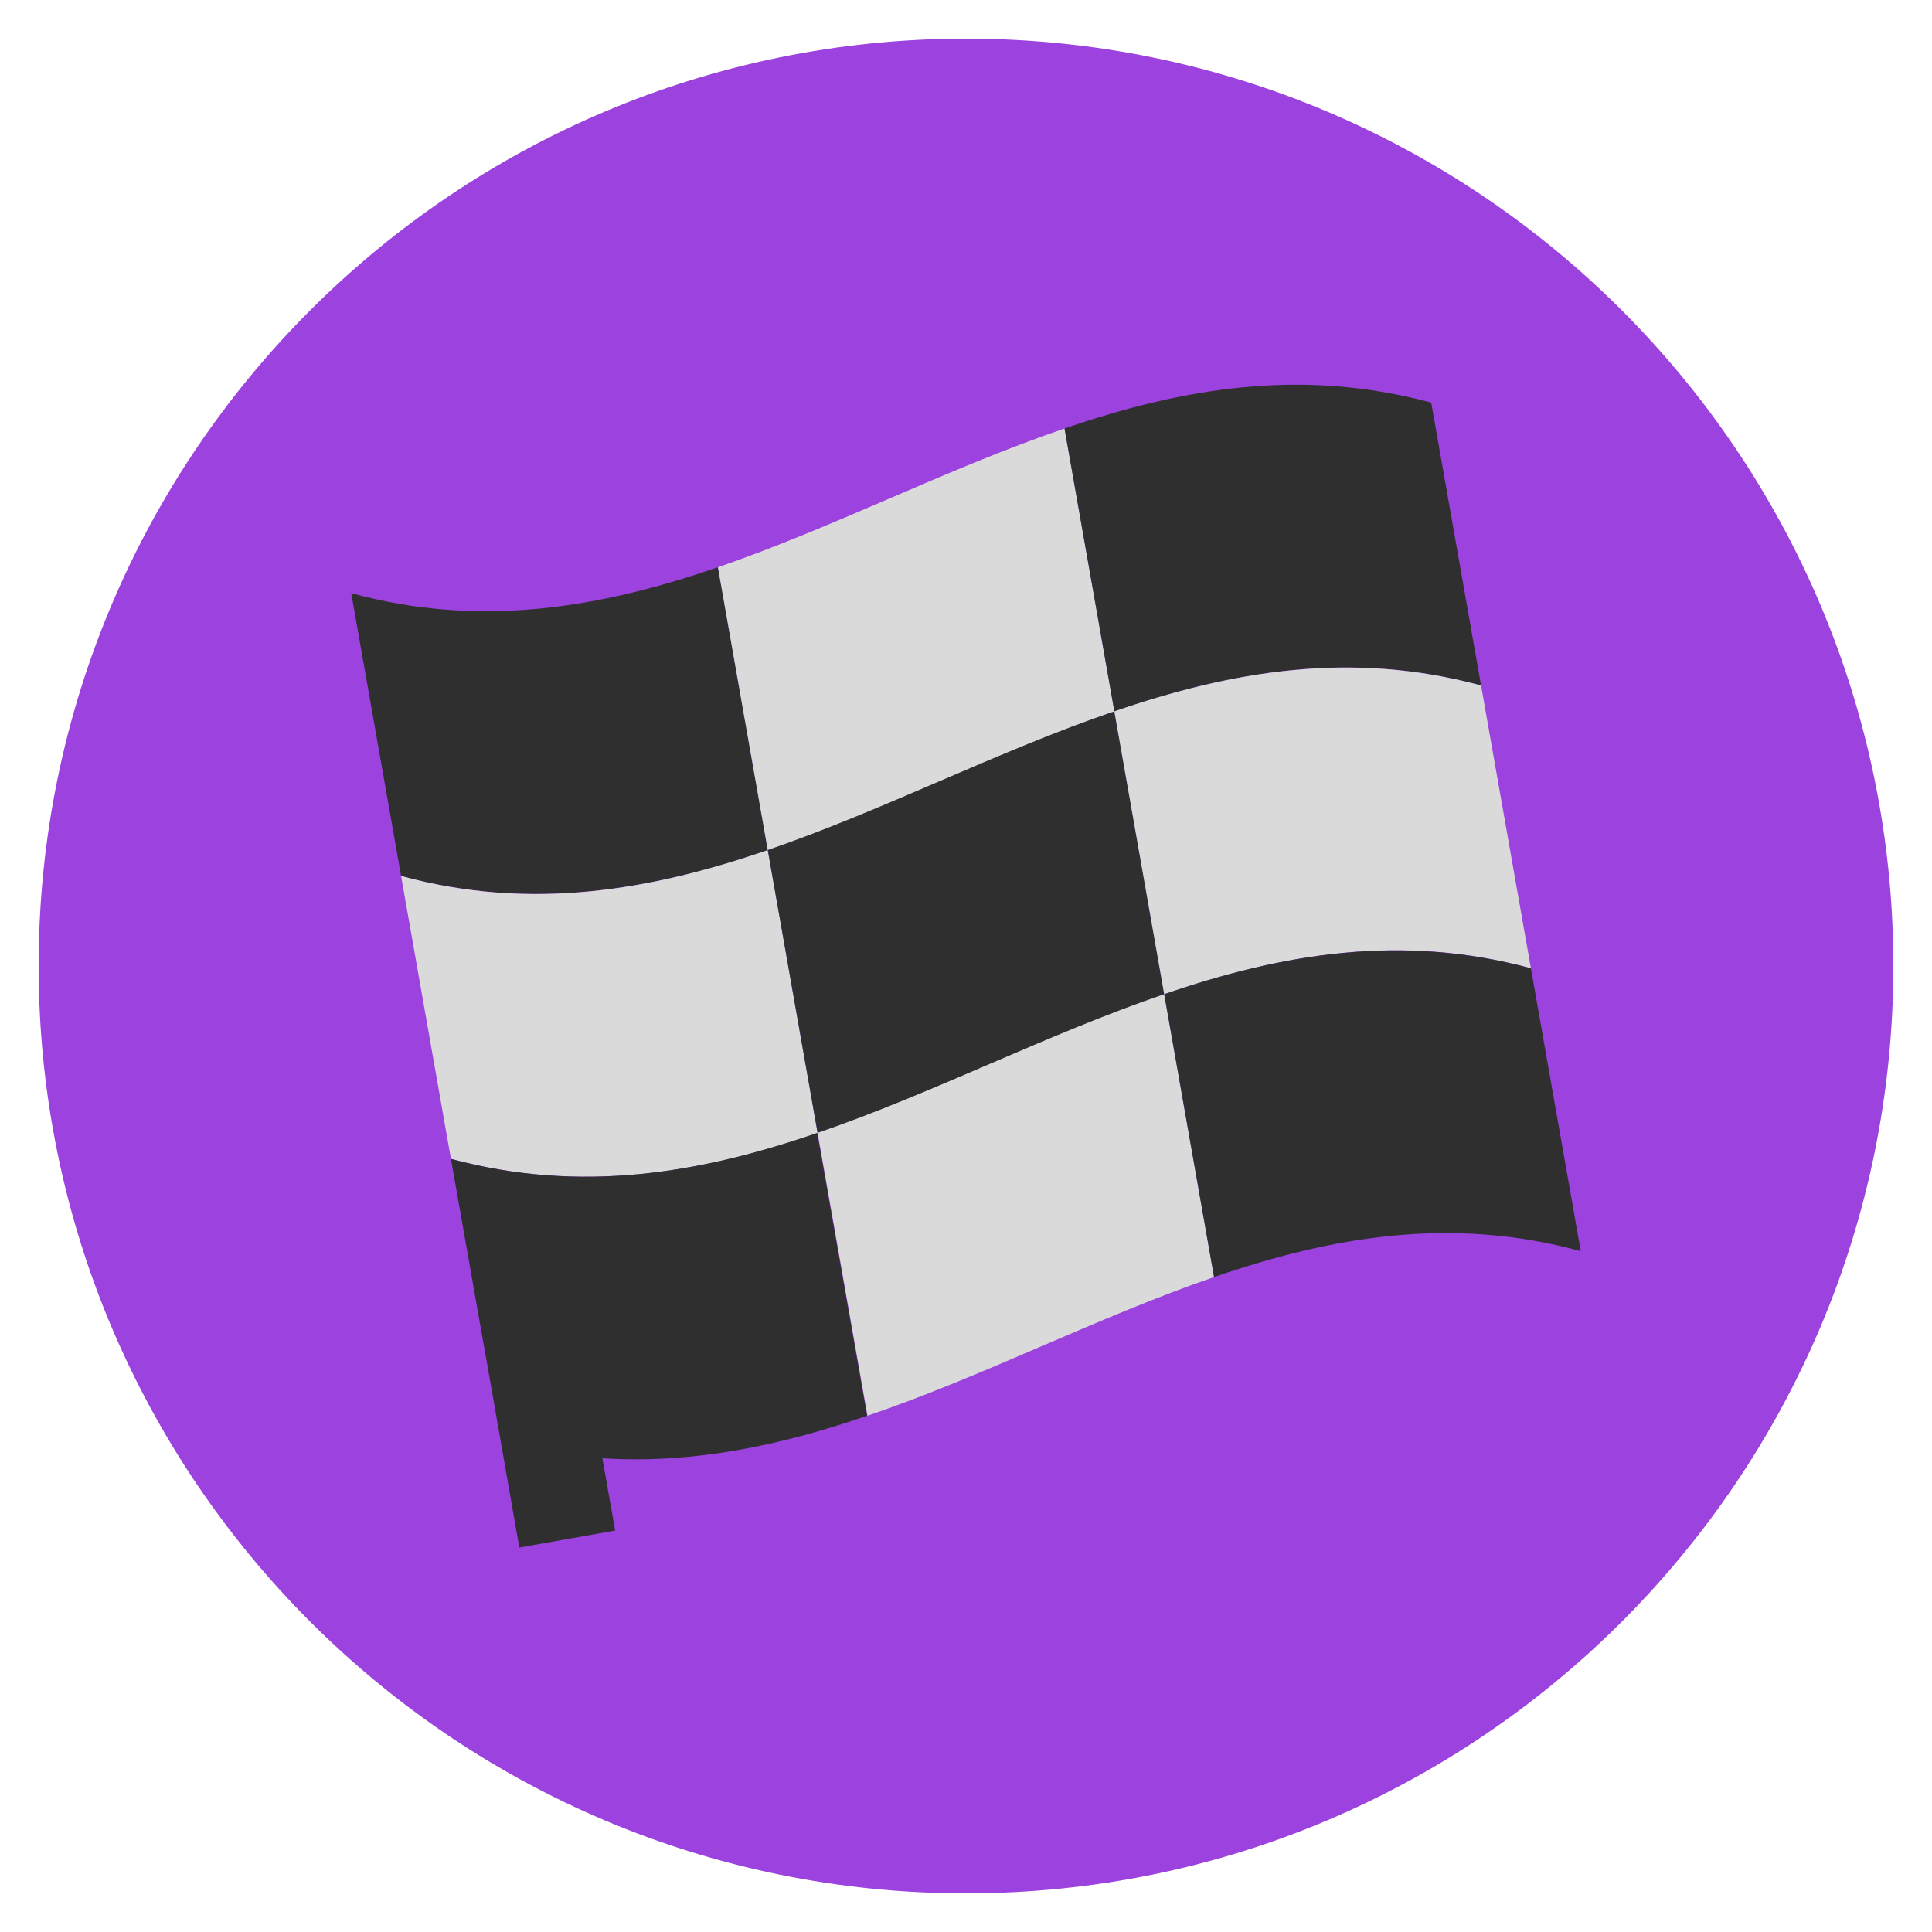
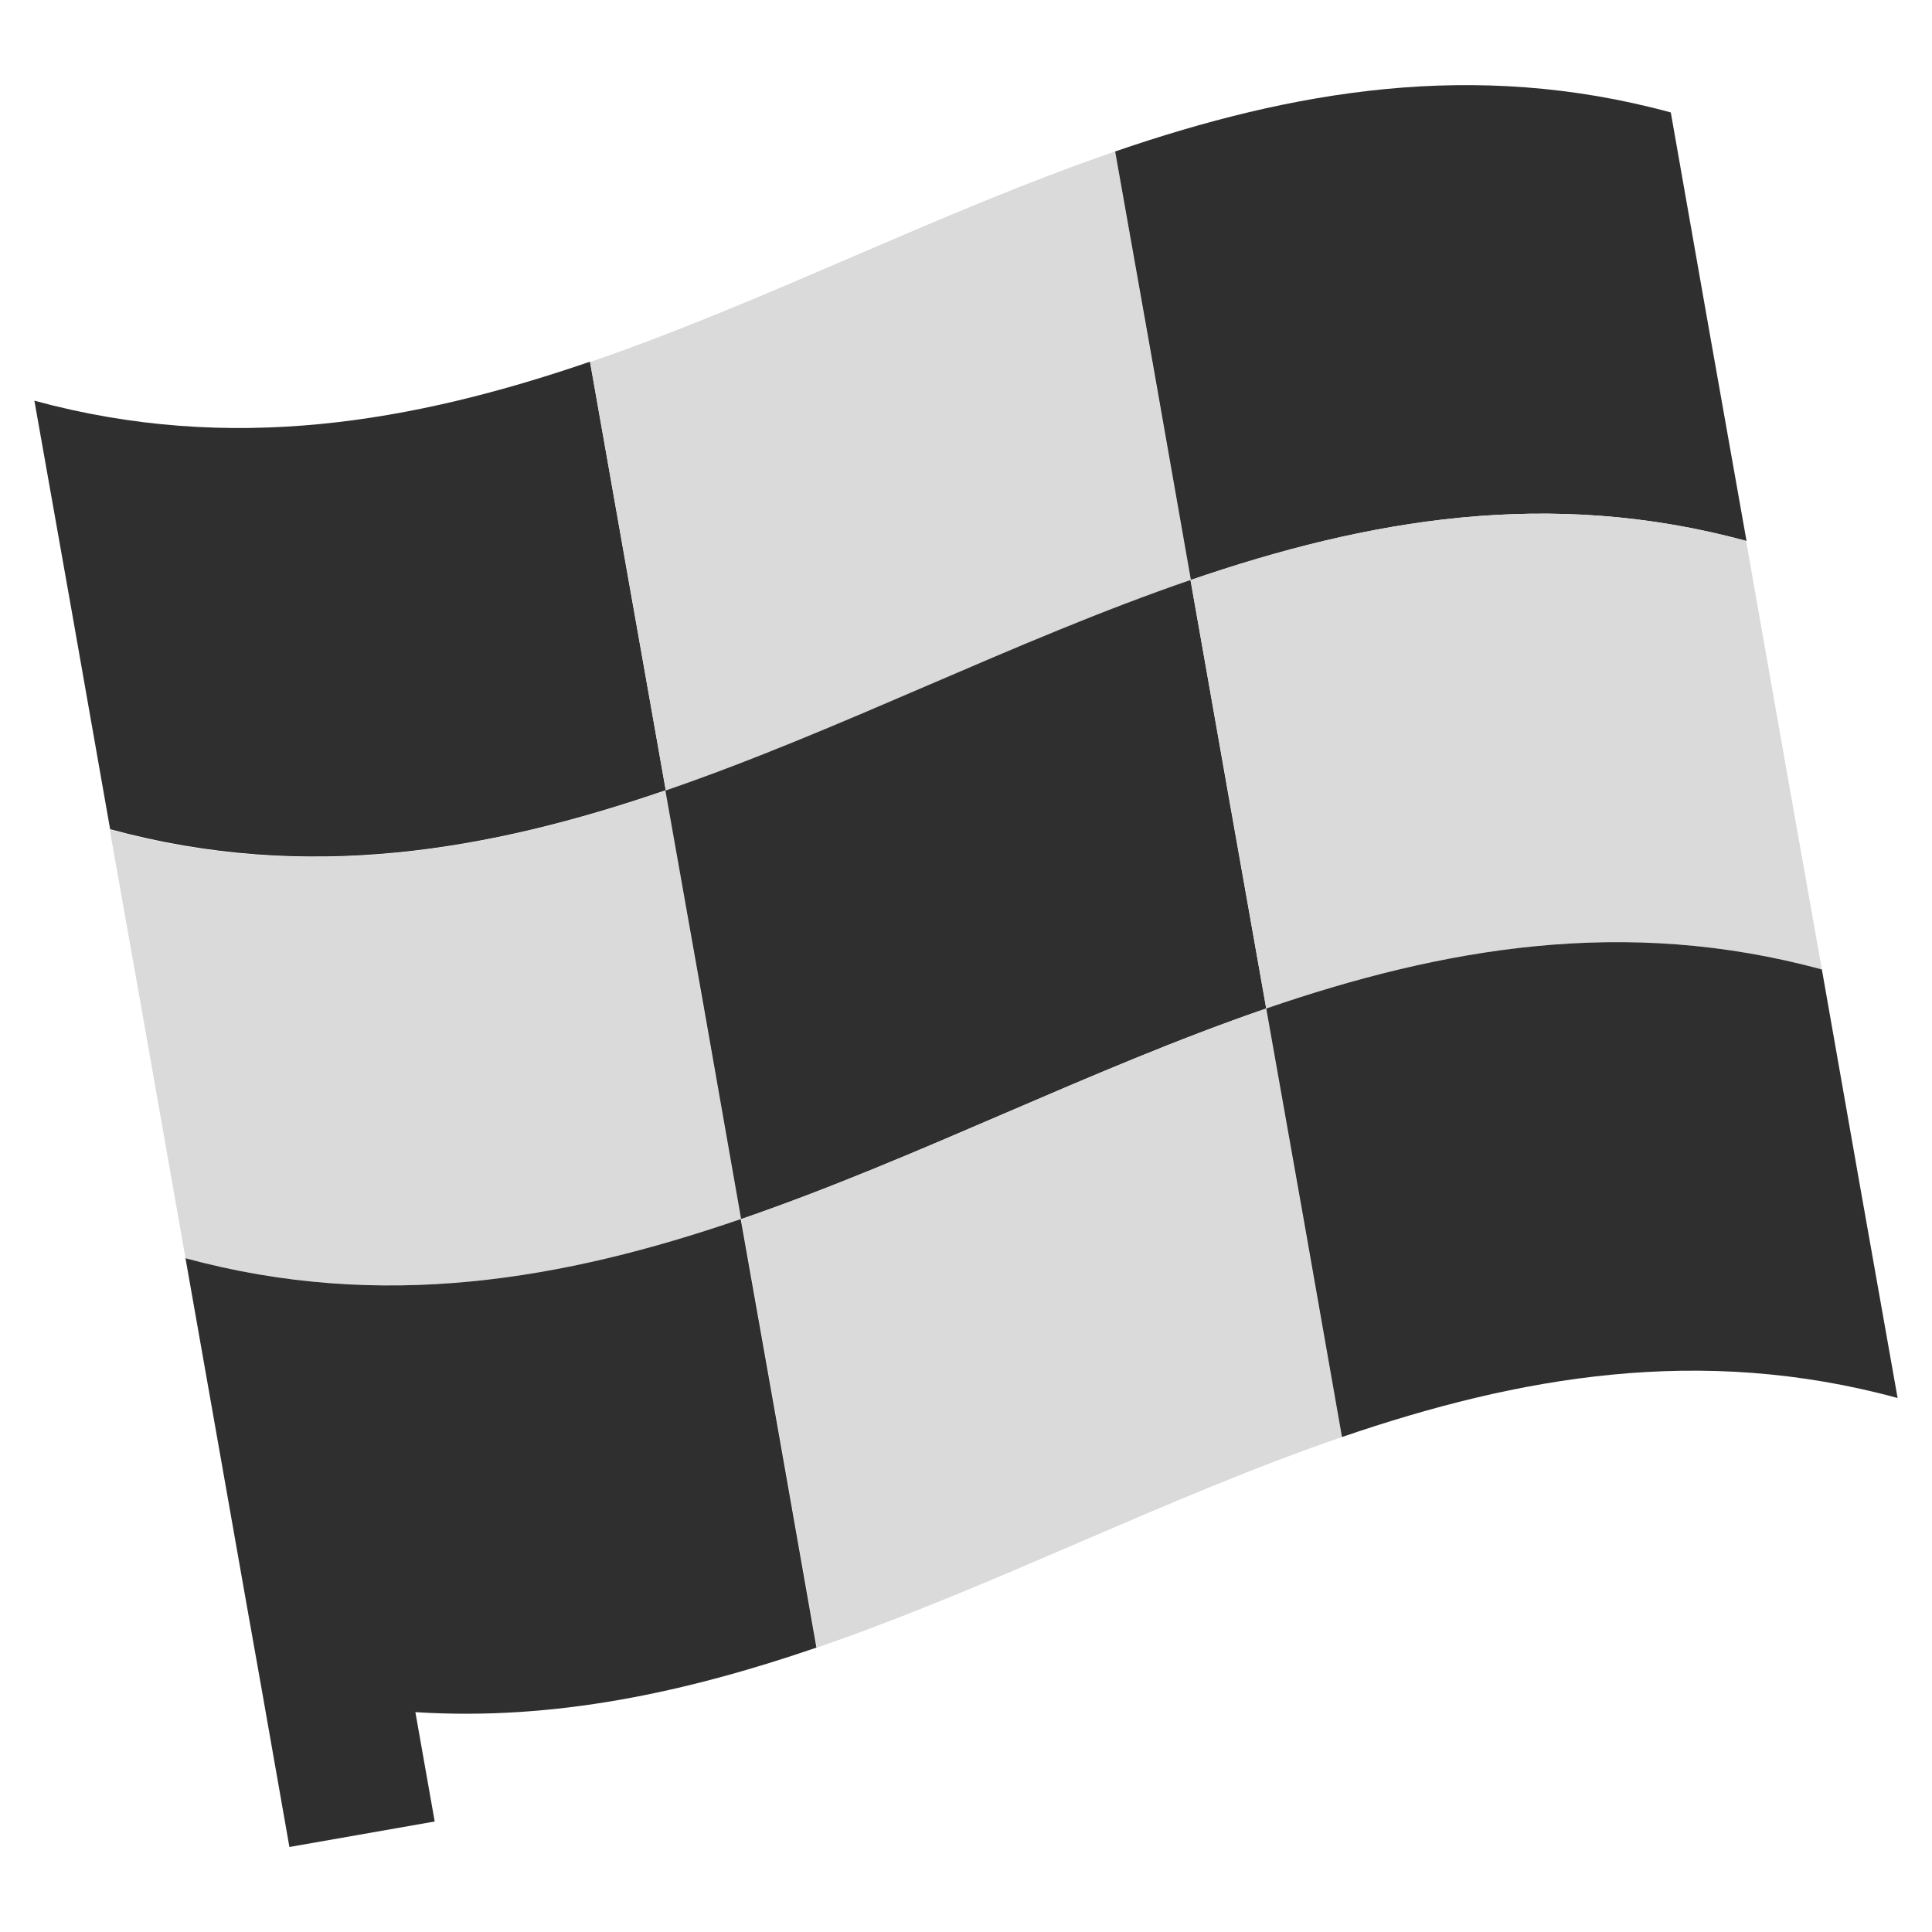
<svg xmlns="http://www.w3.org/2000/svg" height="50" viewBox="0 0 50 50" width="50">
-   <circle cx="25" cy="25" fill="#9b42df" r="24" />
-   <path d="m19.87 22c-3.02 1.04-6.12 1.58-9.49.67-.43-2.44-.86-4.88-1.29-7.32 3.36.92 6.47.37 9.49-.67.43 2.44.86 4.88 1.29 7.32z" fill="#2f2f2f" />
-   <path d="m28.84 18.41c-3.02 1.04-5.95 2.56-8.97 3.59-.43-2.44-.86-4.88-1.29-7.32 3.02-1.04 5.95-2.56 8.97-3.59.43 2.44.86 4.88 1.29 7.32z" fill="#dadada" />
-   <path d="m38.33 17.74c-3.36-.92-6.47-.37-9.49.67-.43-2.44-.86-4.88-1.29-7.32 3.02-1.04 6.12-1.58 9.49-.67.43 2.44.86 4.88 1.29 7.32z" fill="#2f2f2f" />
-   <path d="m21.16 29.32c-3.02 1.04-6.12 1.58-9.49.67-.43-2.44-.86-4.88-1.29-7.32 3.36.92 6.47.37 9.49-.67.43 2.44.86 4.88 1.29 7.32z" fill="#dadada" />
-   <path d="m30.13 25.73c-3.02 1.04-5.95 2.56-8.97 3.59-.43-2.44-.86-4.88-1.29-7.32 3.02-1.04 5.95-2.56 8.97-3.59.43 2.44.86 4.88 1.29 7.32z" fill="#2f2f2f" />
-   <path d="m39.62 25.06c-3.36-.92-6.47-.37-9.49.67-.43-2.44-.86-4.88-1.29-7.32 3.02-1.04 6.12-1.58 9.49-.67.43 2.44.86 4.88 1.29 7.32z" fill="#dadada" />
-   <path d="m31.42 33.05c-3.02 1.04-5.95 2.56-8.97 3.59-.43-2.44-.86-4.88-1.29-7.32 3.02-1.04 5.95-2.56 8.97-3.59.43 2.44.86 4.88 1.29 7.32z" fill="#dadada" />
+   <path d="m17.23 20.45c-4.57 1.57-9.28 2.4-14.38 1.01-.65-3.7-1.3-7.39-1.96-11.09 5.1 1.39 9.8.56 14.38-1.01.65 3.7 1.3 7.39 1.96 11.09z" fill="#2f2f2f" />
+   <path d="m30.82 15.01c-4.57 1.57-9.02 3.88-13.59 5.45-.65-3.7-1.3-7.39-1.96-11.09 4.57-1.57 9.02-3.88 13.59-5.45.65 3.7 1.3 7.39 1.96 11.09z" fill="#dadada" />
+   <path d="m45.2 14c-5.1-1.39-9.8-.56-14.38 1.01-.65-3.7-1.3-7.39-1.96-11.09 4.57-1.57 9.28-2.4 14.38-1.01.65 3.7 1.3 7.39 1.96 11.09z" fill="#2f2f2f" />
+   <path d="m19.18 31.55c-4.57 1.57-9.28 2.4-14.38 1.01-.65-3.7-1.3-7.39-1.96-11.09 5.1 1.39 9.8.56 14.38-1.01.65 3.7 1.3 7.39 1.96 11.09z" fill="#dadada" />
+   <path d="m32.77 26.1c-4.57 1.57-9.02 3.88-13.59 5.45-.65-3.7-1.3-7.39-1.96-11.09 4.57-1.57 9.02-3.88 13.59-5.45.65 3.7 1.3 7.39 1.96 11.09z" fill="#2f2f2f" />
+   <path d="m47.15 25.09c-5.1-1.39-9.8-.56-14.38 1.01-.65-3.7-1.3-7.39-1.96-11.09 4.57-1.57 9.28-2.4 14.38-1.01.65 3.7 1.3 7.39 1.96 11.09z" fill="#dadada" />
+   <path d="m34.73 37.19c-4.57 1.57-9.02 3.88-13.59 5.45-.65-3.7-1.3-7.39-1.96-11.09 4.57-1.57 9.02-3.88 13.59-5.45.65 3.7 1.3 7.39 1.96 11.09z" fill="#dadada" />
  <g fill="#2f2f2f">
-     <path d="m40.91 32.38c-3.36-.92-6.47-.37-9.49.67-.43-2.44-.86-4.88-1.29-7.32 3.02-1.04 6.12-1.58 9.49-.67.43 2.44.86 4.88 1.29 7.32z" />
-     <path d="m11.67 29.99c.34 1.91.67 3.82 1.01 5.72l.28 1.6.48 2.74 2.48-.44-.33-1.87c2.37.15 4.64-.34 6.85-1.1-.43-2.44-.86-4.88-1.29-7.32-3.02 1.04-6.12 1.58-9.49.67z" />
+     <path d="m49.11 36.18c-5.1-1.39-9.8-.56-14.38 1.01-.65-3.7-1.3-7.39-1.96-11.09 4.57-1.57 9.28-2.4 14.38-1.01.65 3.7 1.3 7.39 1.96 11.09z" />
+     <path d="m4.8 32.56 1.53 8.67.43 2.42.73 4.15 3.76-.66-.5-2.83c3.6.23 7.02-.52 10.38-1.67-.65-3.7-1.3-7.39-1.96-11.09-4.57 1.57-9.28 2.4-14.38 1.01z" />
  </g>
</svg>
